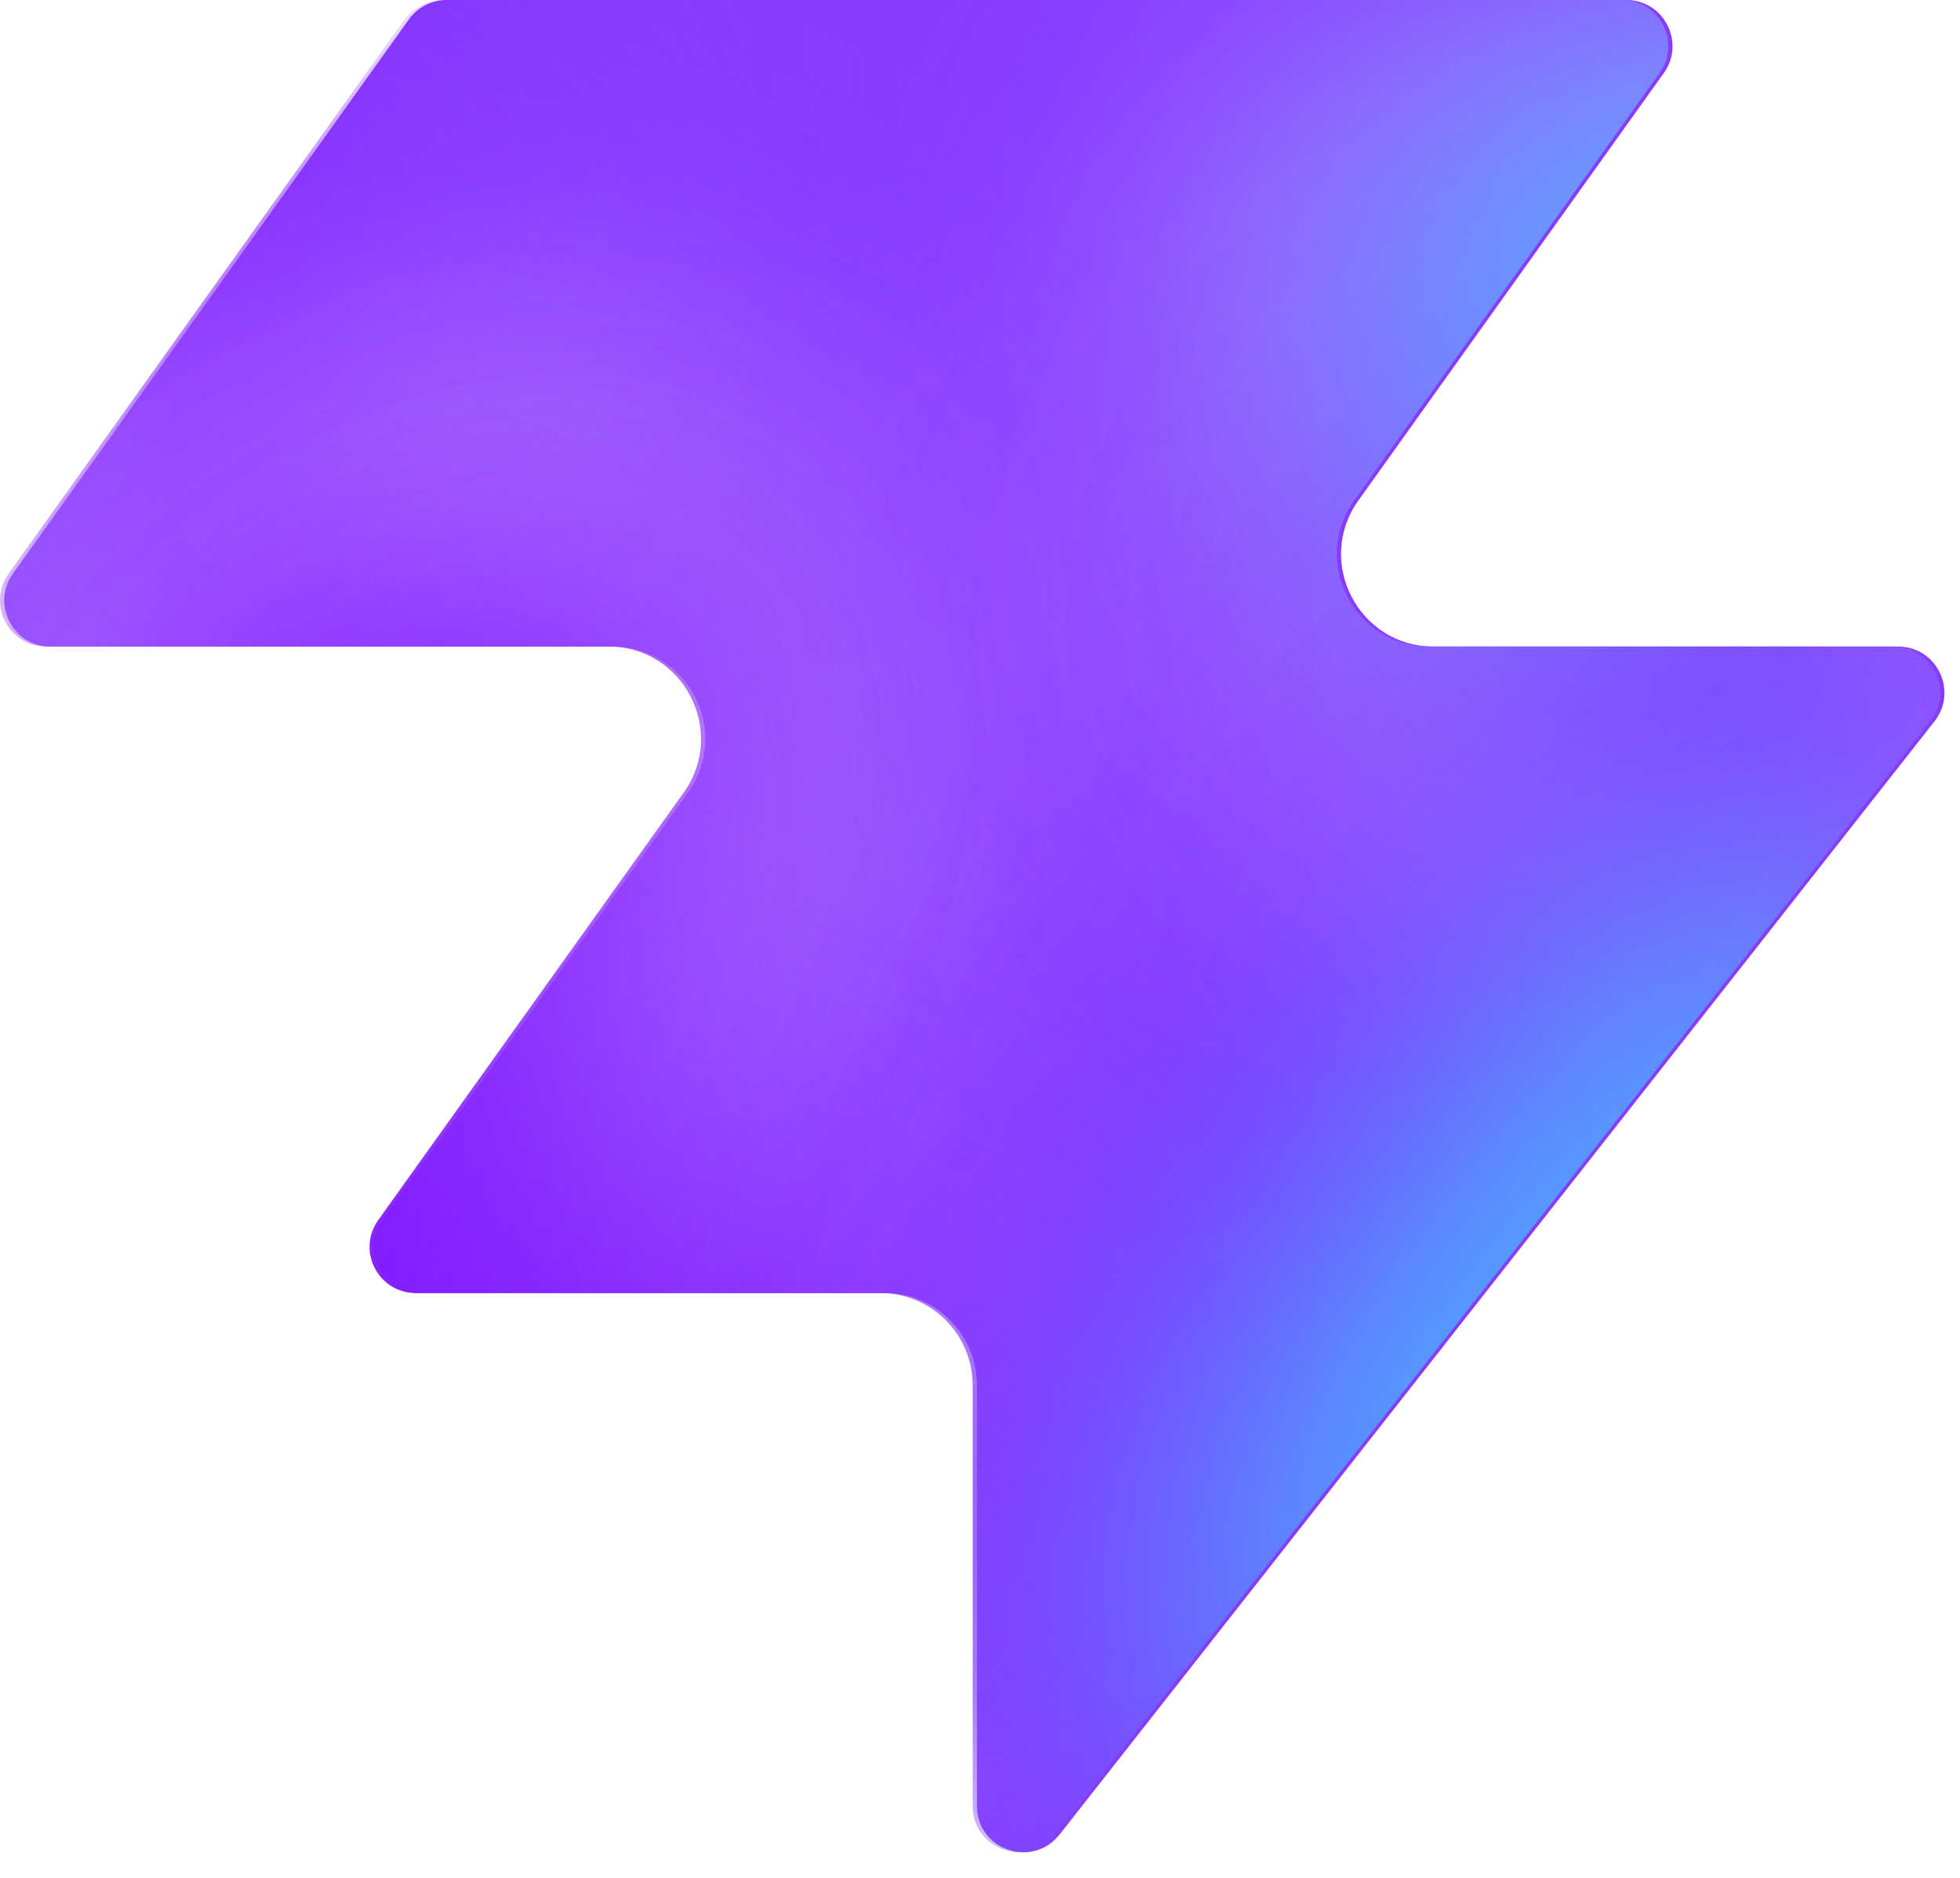
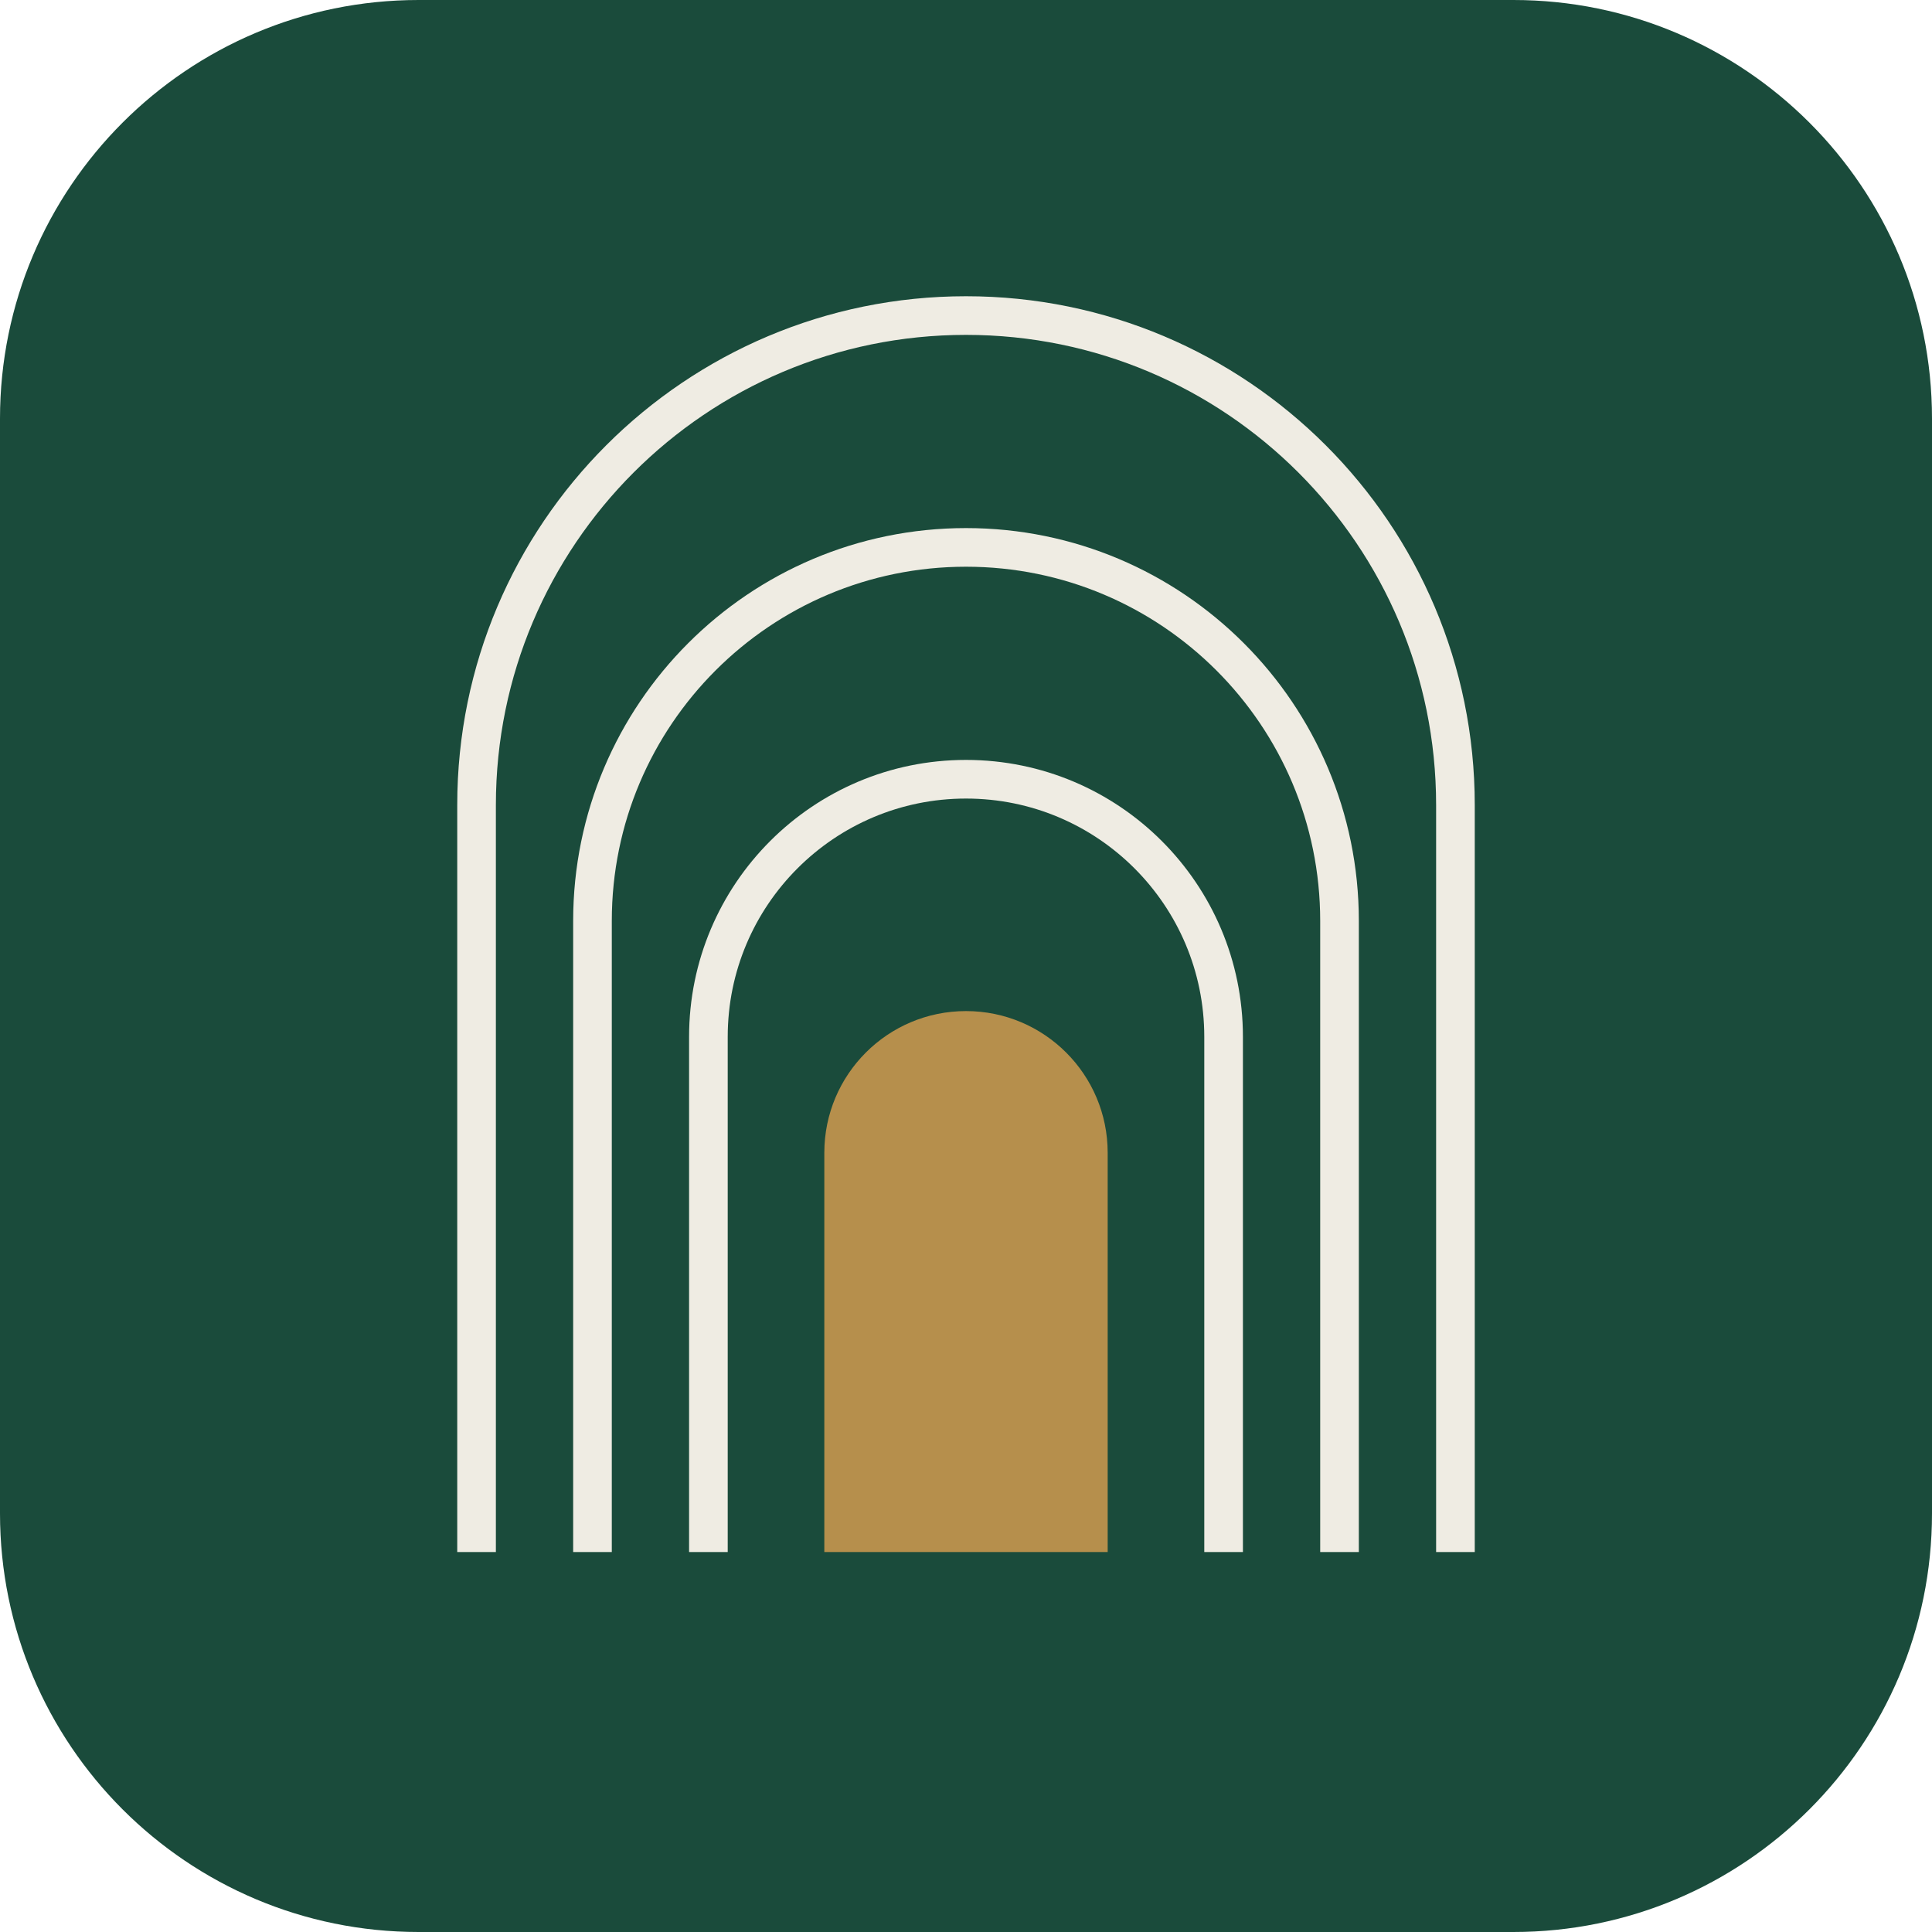
- <svg xmlns="http://www.w3.org/2000/svg" width="48" height="46" fill="none" viewBox="0 0 48 46">
-   <path fill="#863bff" d="M25.946 44.938c-.664.845-2.021.375-2.021-.698V33.937a2.26 2.26 0 0 0-2.262-2.262H10.287c-.92 0-1.456-1.04-.92-1.788l7.48-10.471c1.07-1.497 0-3.578-1.842-3.578H1.237c-.92 0-1.456-1.04-.92-1.788L10.013.474c.214-.297.556-.474.92-.474h28.894c.92 0 1.456 1.04.92 1.788l-7.48 10.471c-1.07 1.498 0 3.579 1.842 3.579h11.377c.943 0 1.473 1.088.89 1.83L25.947 44.94z" style="fill:#863bff;fill:color(display-p3 .525 .23 1);fill-opacity:1" />
-   <mask id="a" width="48" height="46" x="0" y="0" maskUnits="userSpaceOnUse" style="mask-type:alpha">
-     <path fill="#000" d="M25.842 44.938c-.664.844-2.021.375-2.021-.698V33.937a2.26 2.26 0 0 0-2.262-2.262H10.183c-.92 0-1.456-1.04-.92-1.788l7.48-10.471c1.07-1.498 0-3.579-1.842-3.579H1.133c-.92 0-1.456-1.04-.92-1.787L9.91.473c.214-.297.556-.474.92-.474h28.894c.92 0 1.456 1.04.92 1.788l-7.48 10.471c-1.07 1.498 0 3.578 1.842 3.578h11.377c.943 0 1.473 1.088.89 1.832L25.843 44.94z" style="fill:#000;fill-opacity:1" />
-   </mask>
-   <g mask="url(#a)">
-     <g filter="url(#b)">
-       <ellipse cx="5.508" cy="14.704" fill="#ede6ff" rx="5.508" ry="14.704" style="fill:#ede6ff;fill:color(display-p3 .927 .903 1);fill-opacity:1" transform="matrix(.00324 1 1 -.00324 -4.47 31.516)" />
+ <svg xmlns="http://www.w3.org/2000/svg" viewBox="0 0 120 120">
+   <rect width="120" height="120" rx="26" fill="#1A4B3B" />
+   <g transform="translate(12 10) scale(.8)">
+     <g fill="none" stroke="#EFECE3" stroke-width="3" stroke-linejoin="round">
+       <path d="M22 108 L22 50 A38 38 0 0 1 98 50 L98 108" />
+       <path d="M31 108 L31 59 A29 29 0 0 1 89 59 L89 108" />
+       <path d="M40 108 L40 68 A20 20 0 0 1 80 68 L80 108" />
    </g>
-     <g filter="url(#c)">
-       <ellipse cx="10.399" cy="29.851" fill="#ede6ff" rx="10.399" ry="29.851" style="fill:#ede6ff;fill:color(display-p3 .927 .903 1);fill-opacity:1" transform="matrix(.00324 1 1 -.00324 -39.328 7.883)" />
-     </g>
-     <g filter="url(#d)">
-       <ellipse cx="5.508" cy="30.487" fill="#7e14ff" rx="5.508" ry="30.487" style="fill:#7e14ff;fill:color(display-p3 .492 .077 1);fill-opacity:1" transform="rotate(89.814 -25.913 -14.639)scale(1 -1)" />
-     </g>
-     <g filter="url(#e)">
-       <ellipse cx="5.508" cy="30.599" fill="#7e14ff" rx="5.508" ry="30.599" style="fill:#7e14ff;fill:color(display-p3 .492 .077 1);fill-opacity:1" transform="rotate(89.814 -32.644 -3.334)scale(1 -1)" />
-     </g>
-     <g filter="url(#f)">
-       <ellipse cx="5.508" cy="30.599" fill="#7e14ff" rx="5.508" ry="30.599" style="fill:#7e14ff;fill:color(display-p3 .492 .077 1);fill-opacity:1" transform="matrix(.00324 1 1 -.00324 -34.34 30.47)" />
-     </g>
-     <g filter="url(#g)">
-       <ellipse cx="14.072" cy="22.078" fill="#ede6ff" rx="14.072" ry="22.078" style="fill:#ede6ff;fill:color(display-p3 .927 .903 1);fill-opacity:1" transform="rotate(93.35 24.506 48.493)scale(-1 1)" />
-     </g>
-     <g filter="url(#h)">
-       <ellipse cx="3.47" cy="21.501" fill="#7e14ff" rx="3.47" ry="21.501" style="fill:#7e14ff;fill:color(display-p3 .492 .077 1);fill-opacity:1" transform="rotate(89.009 28.708 47.59)scale(-1 1)" />
-     </g>
-     <g filter="url(#i)">
-       <ellipse cx="3.47" cy="21.501" fill="#7e14ff" rx="3.47" ry="21.501" style="fill:#7e14ff;fill:color(display-p3 .492 .077 1);fill-opacity:1" transform="rotate(89.009 28.708 47.59)scale(-1 1)" />
-     </g>
-     <g filter="url(#j)">
-       <ellipse cx=".387" cy="8.972" fill="#7e14ff" rx="4.407" ry="29.108" style="fill:#7e14ff;fill:color(display-p3 .492 .077 1);fill-opacity:1" transform="rotate(39.51 .387 8.972)" />
-     </g>
-     <g filter="url(#k)">
-       <ellipse cx="47.523" cy="-6.092" fill="#7e14ff" rx="4.407" ry="29.108" style="fill:#7e14ff;fill:color(display-p3 .492 .077 1);fill-opacity:1" transform="rotate(37.892 47.523 -6.092)" />
-     </g>
-     <g filter="url(#l)">
-       <ellipse cx="41.412" cy="6.333" fill="#47bfff" rx="5.971" ry="9.665" style="fill:#47bfff;fill:color(display-p3 .28 .748 1);fill-opacity:1" transform="rotate(37.892 41.412 6.333)" />
-     </g>
-     <g filter="url(#m)">
-       <ellipse cx="-1.879" cy="38.332" fill="#7e14ff" rx="4.407" ry="29.108" style="fill:#7e14ff;fill:color(display-p3 .492 .077 1);fill-opacity:1" transform="rotate(37.892 -1.88 38.332)" />
-     </g>
-     <g filter="url(#n)">
-       <ellipse cx="-1.879" cy="38.332" fill="#7e14ff" rx="4.407" ry="29.108" style="fill:#7e14ff;fill:color(display-p3 .492 .077 1);fill-opacity:1" transform="rotate(37.892 -1.88 38.332)" />
-     </g>
-     <g filter="url(#o)">
-       <ellipse cx="35.651" cy="29.907" fill="#7e14ff" rx="4.407" ry="29.108" style="fill:#7e14ff;fill:color(display-p3 .492 .077 1);fill-opacity:1" transform="rotate(37.892 35.651 29.907)" />
-     </g>
-     <g filter="url(#p)">
-       <ellipse cx="38.418" cy="32.4" fill="#47bfff" rx="5.971" ry="15.297" style="fill:#47bfff;fill:color(display-p3 .28 .748 1);fill-opacity:1" transform="rotate(37.892 38.418 32.4)" />
-     </g>
+     <path d="M49 108 L49 77 A11 11 0 0 1 71 77 L71 108 Z" fill="#B68F4C" />
  </g>
-   <defs>
-     <filter id="b" width="60.045" height="41.654" x="-19.77" y="16.149" color-interpolation-filters="sRGB" filterUnits="userSpaceOnUse">
-       <feFlood flood-opacity="0" result="BackgroundImageFix" />
-       <feBlend in="SourceGraphic" in2="BackgroundImageFix" result="shape" />
-       <feGaussianBlur result="effect1_foregroundBlur_2002_17158" stdDeviation="7.659" />
-     </filter>
-     <filter id="c" width="90.34" height="51.437" x="-54.613" y="-7.533" color-interpolation-filters="sRGB" filterUnits="userSpaceOnUse">
-       <feFlood flood-opacity="0" result="BackgroundImageFix" />
-       <feBlend in="SourceGraphic" in2="BackgroundImageFix" result="shape" />
-       <feGaussianBlur result="effect1_foregroundBlur_2002_17158" stdDeviation="7.659" />
-     </filter>
-     <filter id="d" width="79.355" height="29.4" x="-49.64" y="2.03" color-interpolation-filters="sRGB" filterUnits="userSpaceOnUse">
-       <feFlood flood-opacity="0" result="BackgroundImageFix" />
-       <feBlend in="SourceGraphic" in2="BackgroundImageFix" result="shape" />
-       <feGaussianBlur result="effect1_foregroundBlur_2002_17158" stdDeviation="4.596" />
-     </filter>
-     <filter id="e" width="79.579" height="29.4" x="-45.045" y="20.029" color-interpolation-filters="sRGB" filterUnits="userSpaceOnUse">
-       <feFlood flood-opacity="0" result="BackgroundImageFix" />
-       <feBlend in="SourceGraphic" in2="BackgroundImageFix" result="shape" />
-       <feGaussianBlur result="effect1_foregroundBlur_2002_17158" stdDeviation="4.596" />
-     </filter>
-     <filter id="f" width="79.579" height="29.4" x="-43.513" y="21.178" color-interpolation-filters="sRGB" filterUnits="userSpaceOnUse">
-       <feFlood flood-opacity="0" result="BackgroundImageFix" />
-       <feBlend in="SourceGraphic" in2="BackgroundImageFix" result="shape" />
-       <feGaussianBlur result="effect1_foregroundBlur_2002_17158" stdDeviation="4.596" />
-     </filter>
-     <filter id="g" width="74.749" height="58.852" x="15.756" y="-17.901" color-interpolation-filters="sRGB" filterUnits="userSpaceOnUse">
-       <feFlood flood-opacity="0" result="BackgroundImageFix" />
-       <feBlend in="SourceGraphic" in2="BackgroundImageFix" result="shape" />
-       <feGaussianBlur result="effect1_foregroundBlur_2002_17158" stdDeviation="7.659" />
-     </filter>
-     <filter id="h" width="61.377" height="25.362" x="23.548" y="2.284" color-interpolation-filters="sRGB" filterUnits="userSpaceOnUse">
-       <feFlood flood-opacity="0" result="BackgroundImageFix" />
-       <feBlend in="SourceGraphic" in2="BackgroundImageFix" result="shape" />
-       <feGaussianBlur result="effect1_foregroundBlur_2002_17158" stdDeviation="4.596" />
-     </filter>
-     <filter id="i" width="61.377" height="25.362" x="23.548" y="2.284" color-interpolation-filters="sRGB" filterUnits="userSpaceOnUse">
-       <feFlood flood-opacity="0" result="BackgroundImageFix" />
-       <feBlend in="SourceGraphic" in2="BackgroundImageFix" result="shape" />
-       <feGaussianBlur result="effect1_foregroundBlur_2002_17158" stdDeviation="4.596" />
-     </filter>
-     <filter id="j" width="56.045" height="63.649" x="-27.636" y="-22.853" color-interpolation-filters="sRGB" filterUnits="userSpaceOnUse">
-       <feFlood flood-opacity="0" result="BackgroundImageFix" />
-       <feBlend in="SourceGraphic" in2="BackgroundImageFix" result="shape" />
-       <feGaussianBlur result="effect1_foregroundBlur_2002_17158" stdDeviation="4.596" />
-     </filter>
-     <filter id="k" width="54.814" height="64.646" x="20.116" y="-38.415" color-interpolation-filters="sRGB" filterUnits="userSpaceOnUse">
-       <feFlood flood-opacity="0" result="BackgroundImageFix" />
-       <feBlend in="SourceGraphic" in2="BackgroundImageFix" result="shape" />
-       <feGaussianBlur result="effect1_foregroundBlur_2002_17158" stdDeviation="4.596" />
-     </filter>
-     <filter id="l" width="33.541" height="35.313" x="24.641" y="-11.323" color-interpolation-filters="sRGB" filterUnits="userSpaceOnUse">
-       <feFlood flood-opacity="0" result="BackgroundImageFix" />
-       <feBlend in="SourceGraphic" in2="BackgroundImageFix" result="shape" />
-       <feGaussianBlur result="effect1_foregroundBlur_2002_17158" stdDeviation="4.596" />
-     </filter>
-     <filter id="m" width="54.814" height="64.646" x="-29.286" y="6.009" color-interpolation-filters="sRGB" filterUnits="userSpaceOnUse">
-       <feFlood flood-opacity="0" result="BackgroundImageFix" />
-       <feBlend in="SourceGraphic" in2="BackgroundImageFix" result="shape" />
-       <feGaussianBlur result="effect1_foregroundBlur_2002_17158" stdDeviation="4.596" />
-     </filter>
-     <filter id="n" width="54.814" height="64.646" x="-29.286" y="6.009" color-interpolation-filters="sRGB" filterUnits="userSpaceOnUse">
-       <feFlood flood-opacity="0" result="BackgroundImageFix" />
-       <feBlend in="SourceGraphic" in2="BackgroundImageFix" result="shape" />
-       <feGaussianBlur result="effect1_foregroundBlur_2002_17158" stdDeviation="4.596" />
-     </filter>
-     <filter id="o" width="54.814" height="64.646" x="8.244" y="-2.416" color-interpolation-filters="sRGB" filterUnits="userSpaceOnUse">
-       <feFlood flood-opacity="0" result="BackgroundImageFix" />
-       <feBlend in="SourceGraphic" in2="BackgroundImageFix" result="shape" />
-       <feGaussianBlur result="effect1_foregroundBlur_2002_17158" stdDeviation="4.596" />
-     </filter>
-     <filter id="p" width="39.409" height="43.623" x="18.713" y="10.588" color-interpolation-filters="sRGB" filterUnits="userSpaceOnUse">
-       <feFlood flood-opacity="0" result="BackgroundImageFix" />
-       <feBlend in="SourceGraphic" in2="BackgroundImageFix" result="shape" />
-       <feGaussianBlur result="effect1_foregroundBlur_2002_17158" stdDeviation="4.596" />
-     </filter>
-   </defs>
</svg>
